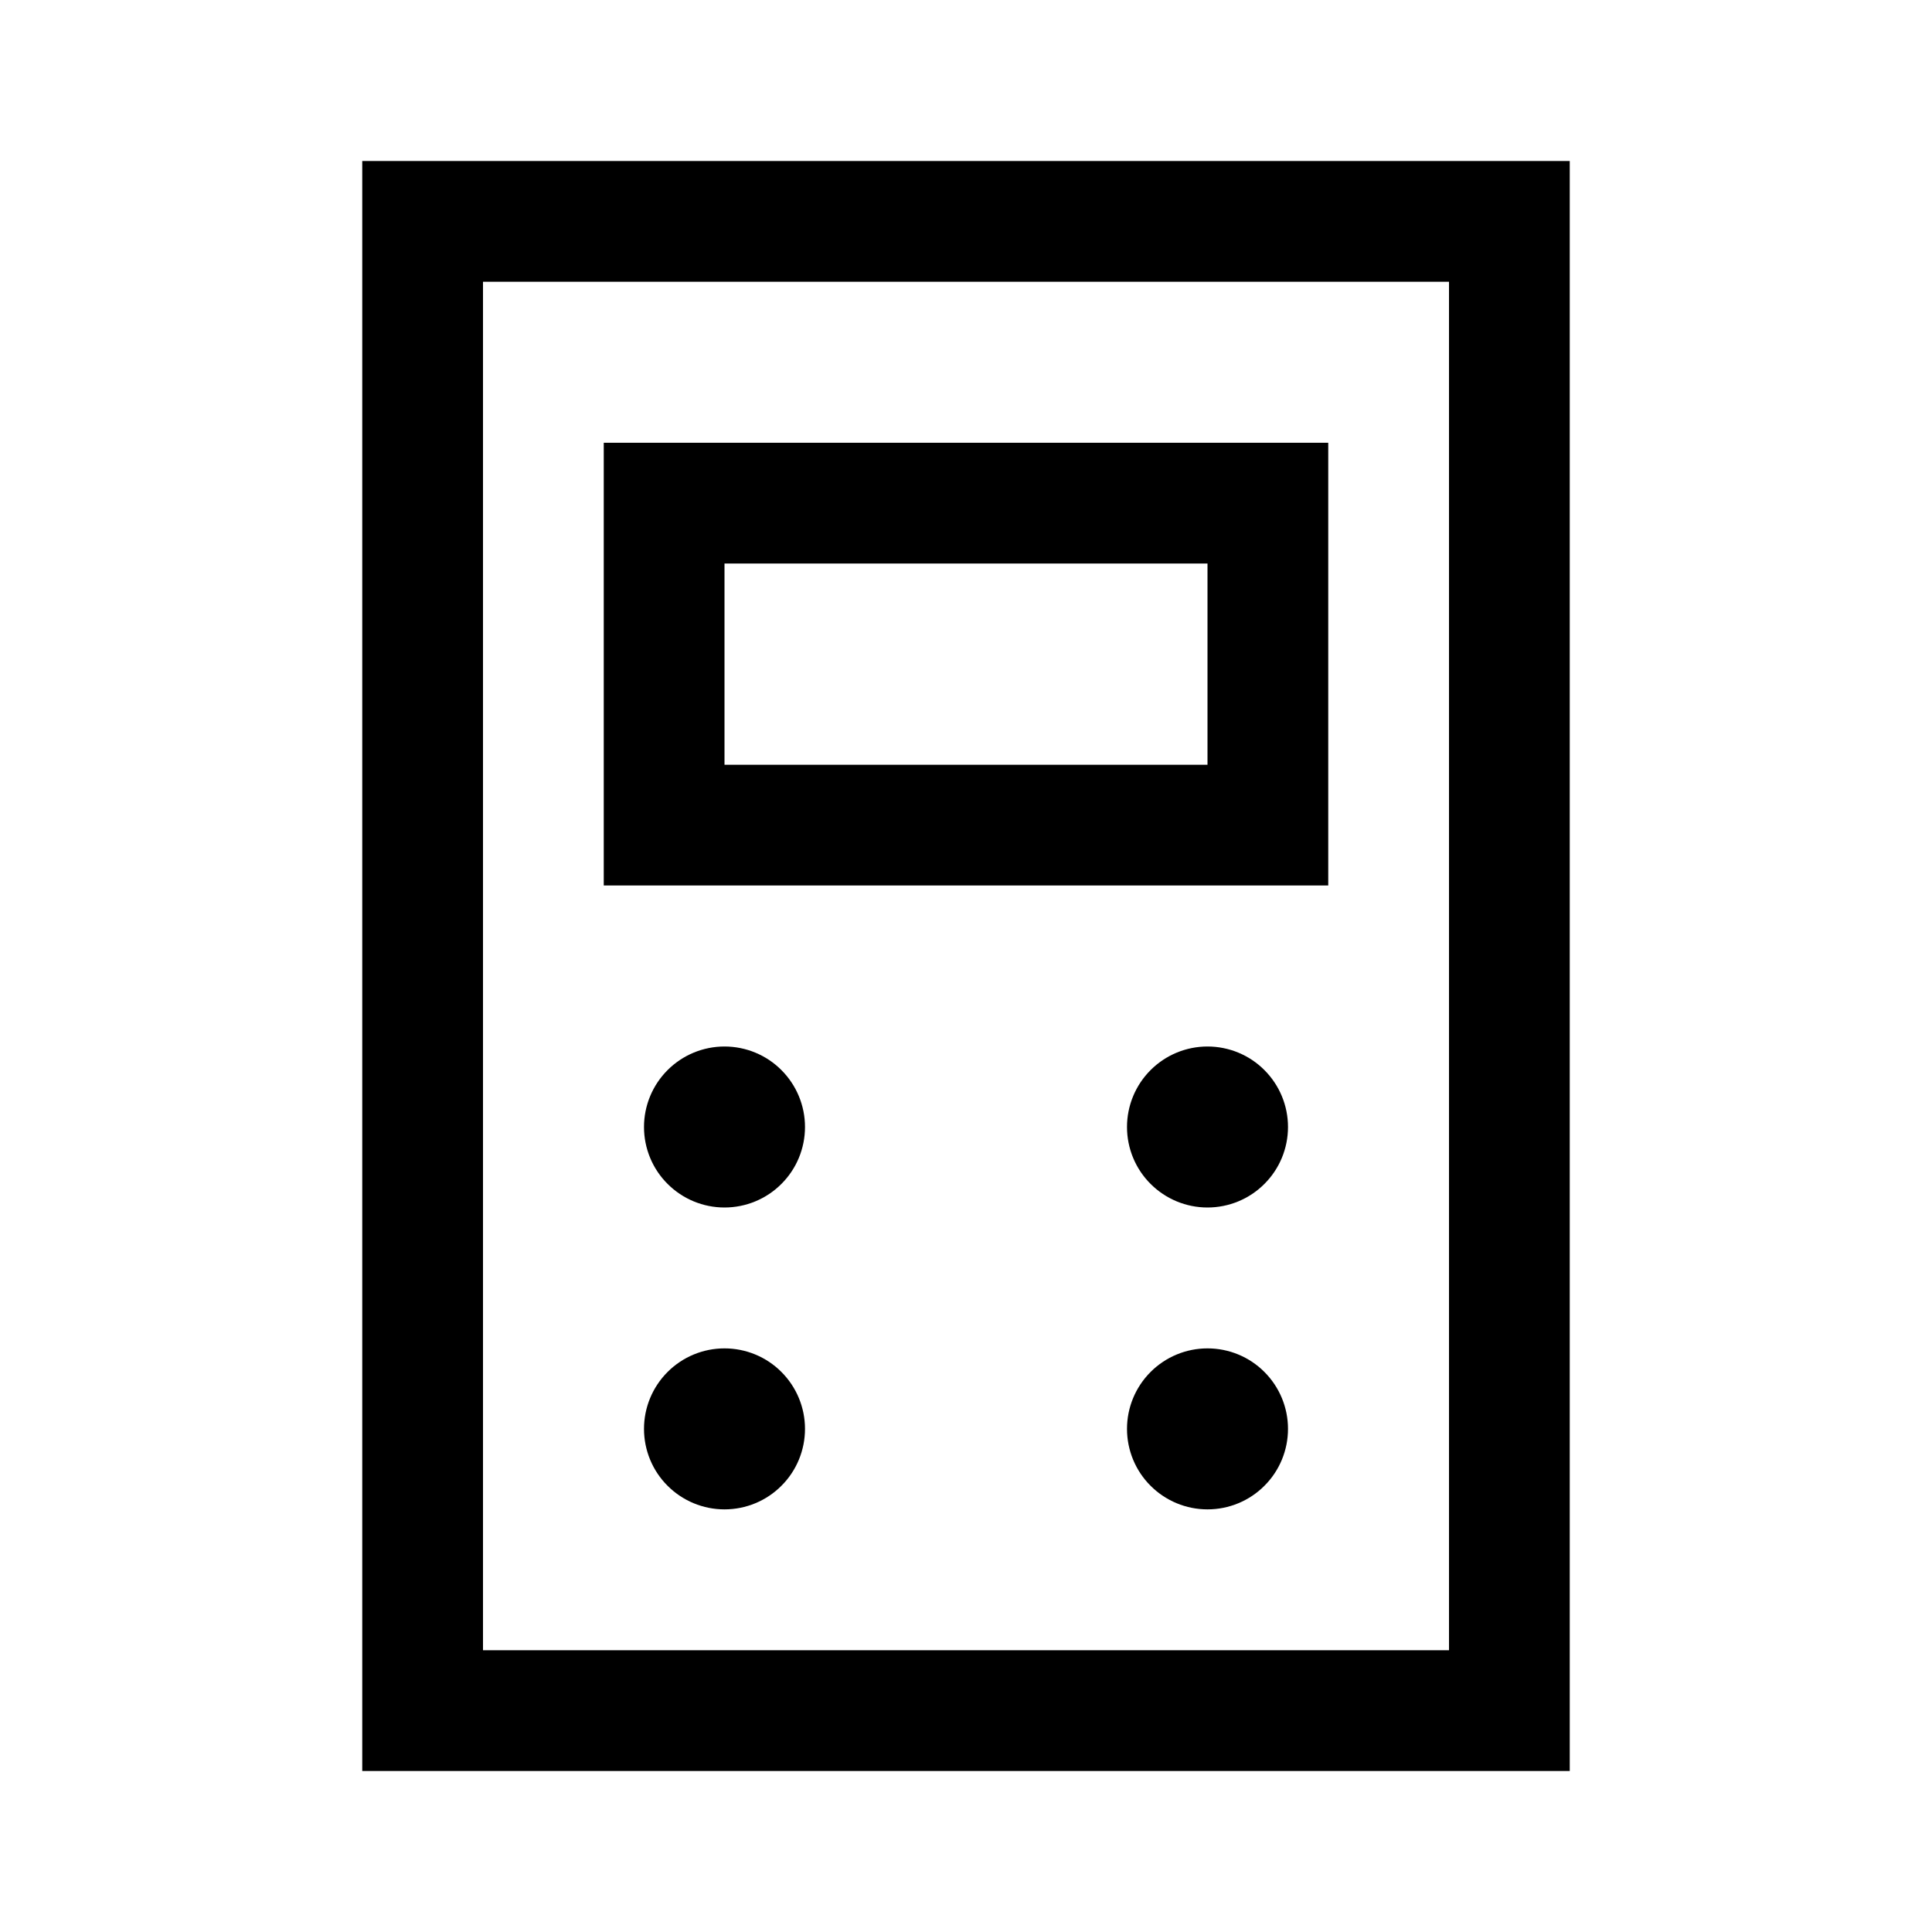
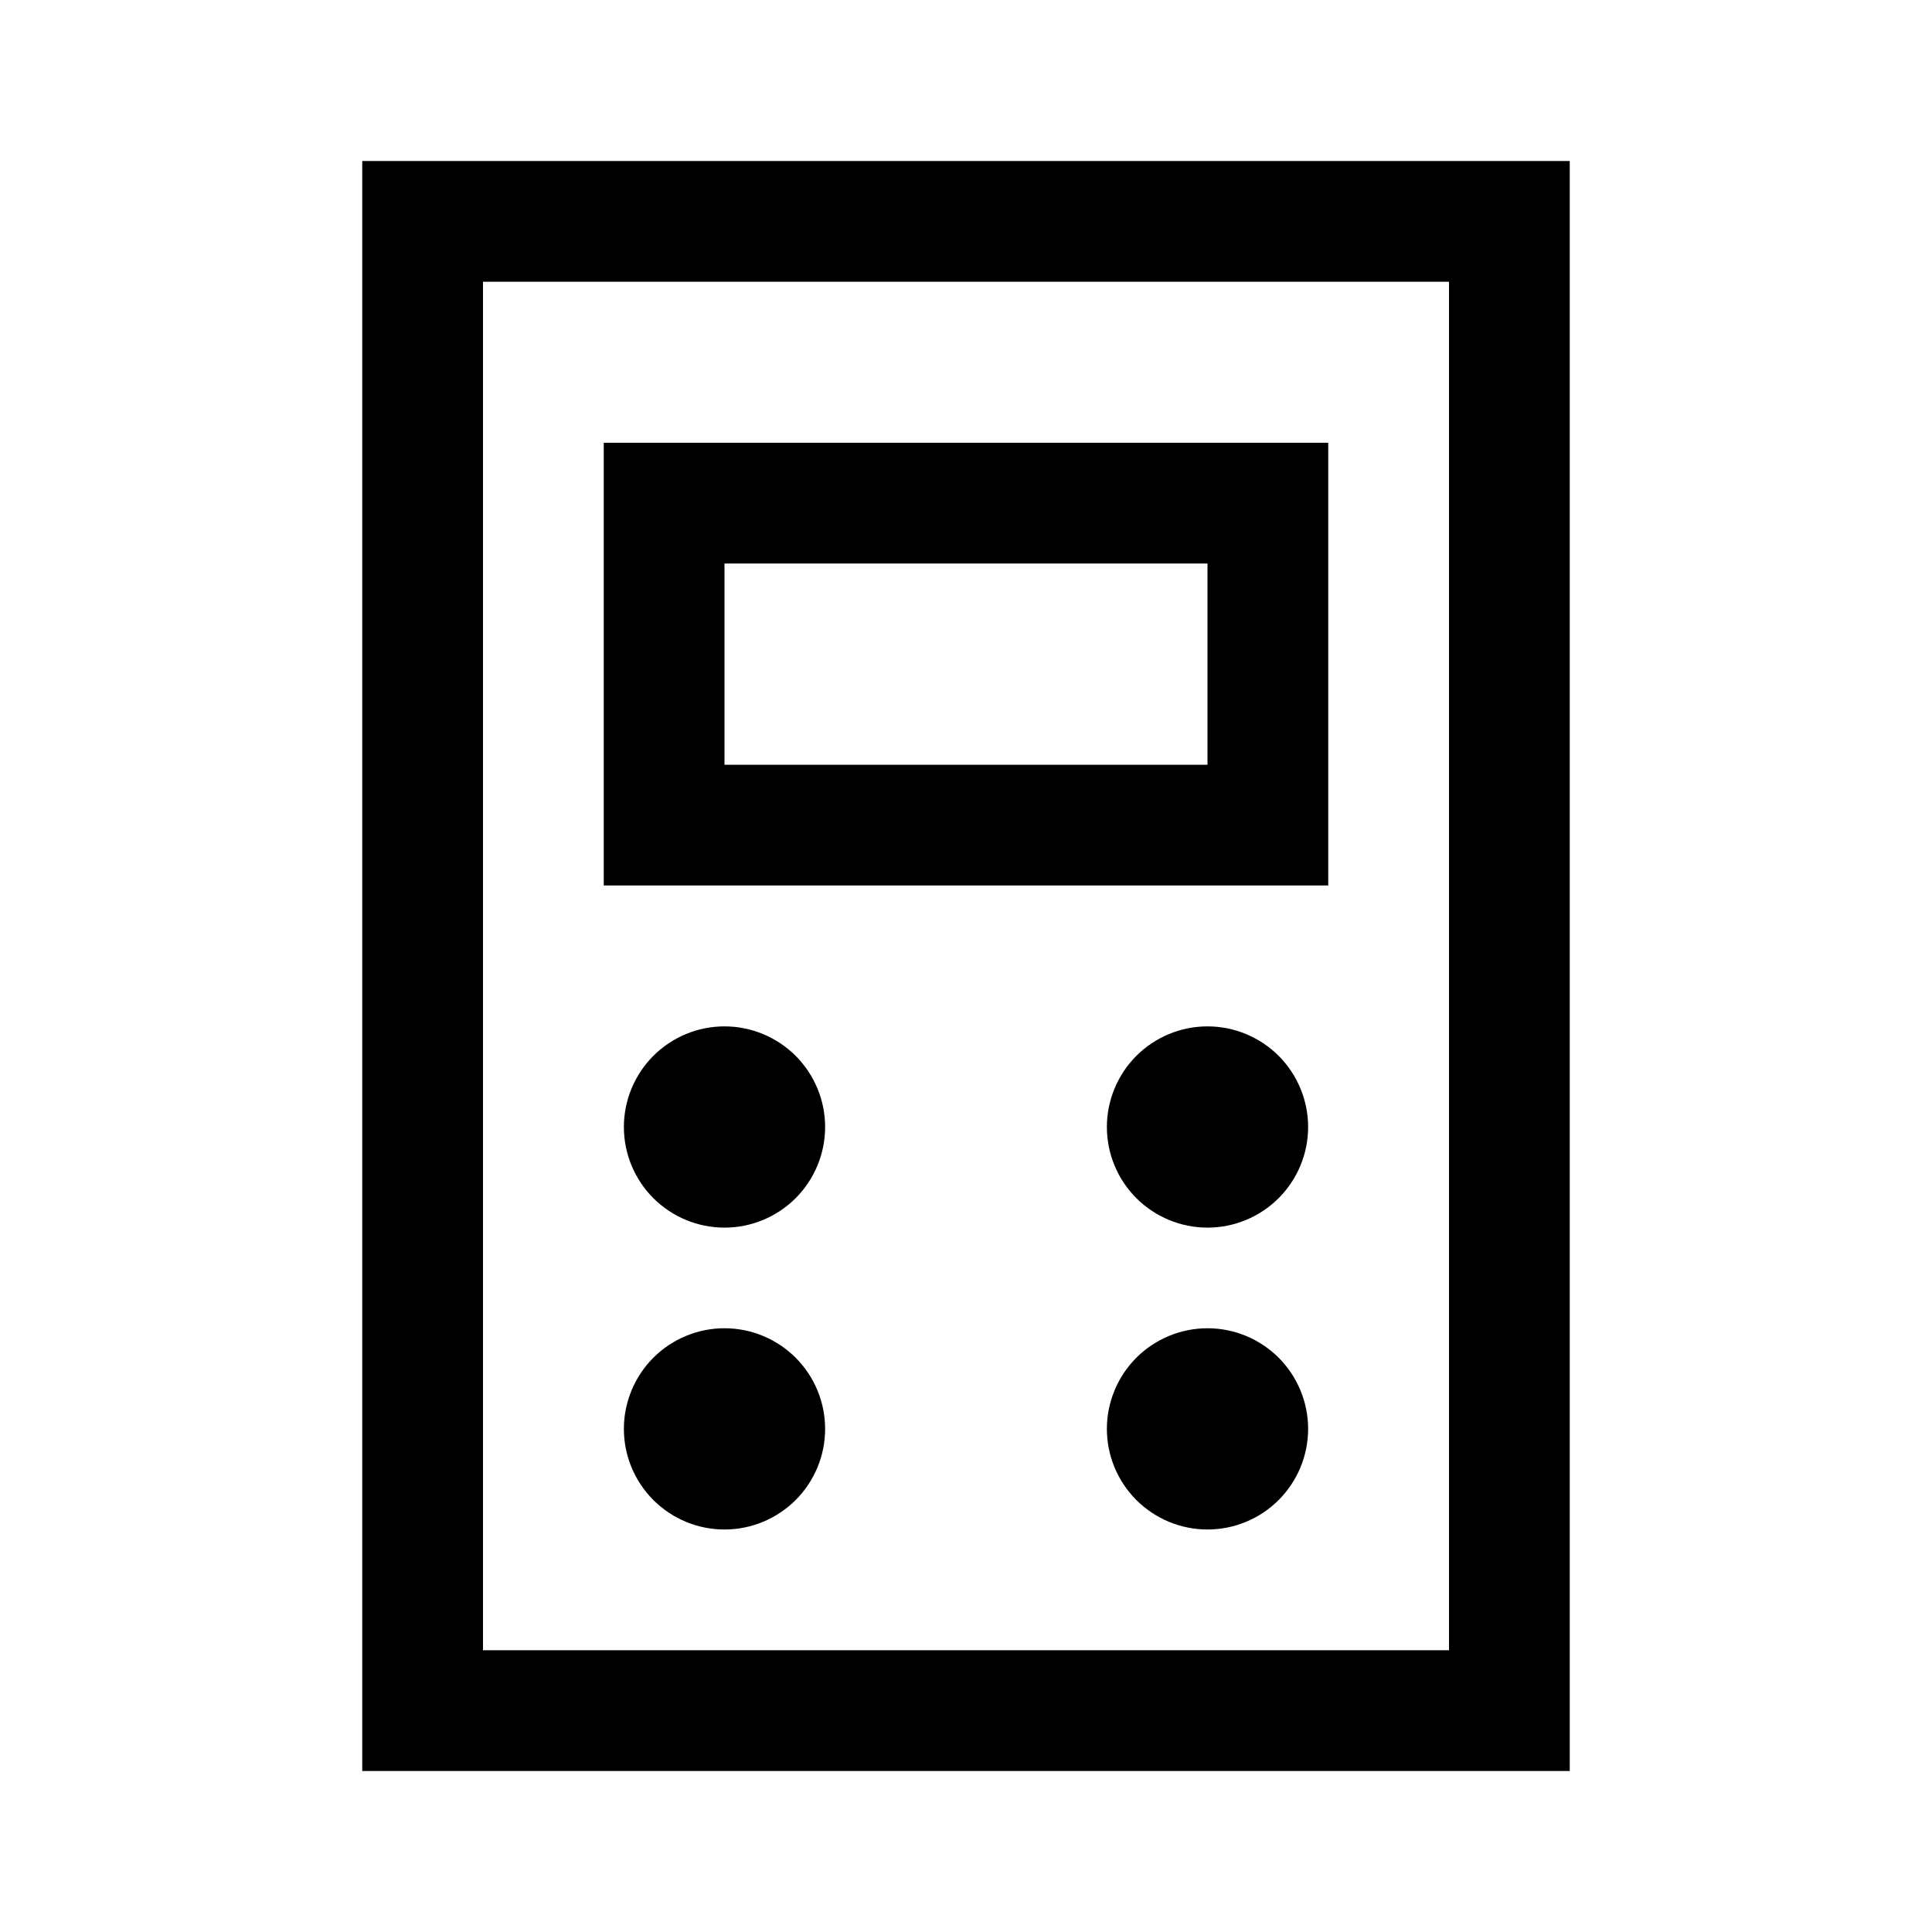
<svg xmlns="http://www.w3.org/2000/svg" width="24" height="24" viewBox="0 0 24 24" fill="currentColor">
-   <path d="M9 16.75C9.265 16.75 9.52 16.855 9.707 17.043C9.895 17.231 10 17.485 10 17.75C10 18.015 9.895 18.27 9.707 18.457C9.52 18.645 9.265 18.75 9 18.75C8.735 18.75 8.481 18.645 8.293 18.457C8.105 18.27 8 18.015 8 17.75C8 17.485 8.105 17.231 8.293 17.043C8.481 16.855 8.735 16.75 9 16.75ZM15 16.75C15.265 16.75 15.52 16.855 15.707 17.043C15.895 17.231 16 17.485 16 17.75C16 18.015 15.895 18.27 15.707 18.457C15.52 18.645 15.265 18.75 15 18.75C14.735 18.75 14.481 18.645 14.293 18.457C14.105 18.27 14 18.015 14 17.75C14 17.485 14.105 17.231 14.293 17.043C14.481 16.855 14.735 16.75 15 16.75ZM9 13C9.265 13 9.52 13.105 9.707 13.293C9.895 13.481 10 13.735 10 14C10 14.265 9.895 14.52 9.707 14.707C9.52 14.895 9.265 15 9 15C8.735 15 8.481 14.895 8.293 14.707C8.105 14.52 8 14.265 8 14C8 13.735 8.105 13.481 8.293 13.293C8.481 13.105 8.735 13 9 13ZM15 13C15.265 13 15.52 13.105 15.707 13.293C15.895 13.481 16 13.735 16 14C16 14.265 15.895 14.52 15.707 14.707C15.52 14.895 15.265 15 15 15C14.735 15 14.481 14.895 14.293 14.707C14.105 14.52 14 14.265 14 14C14 13.735 14.105 13.481 14.293 13.293C14.481 13.105 14.735 13 15 13ZM16.5 11H7.5V5.5H16.5V11ZM9 9.5H15V7H9V9.5ZM19.5 22H4.5V2H19.5V22ZM6 20.5H18V3.5H6V20.5Z" />
+   <path d="M9 16.5C9.332 16.5 9.649 16.632 9.884 16.866C10.118 17.101 10.25 17.419 10.25 17.75C10.25 18.082 10.118 18.399 9.884 18.634C9.649 18.868 9.332 19 9 19C8.668 19 8.351 18.868 8.116 18.634C7.882 18.399 7.75 18.082 7.75 17.75C7.75 17.419 7.882 17.101 8.116 16.866C8.351 16.632 8.668 16.5 9 16.5ZM15 16.5C15.332 16.5 15.649 16.632 15.884 16.866C16.118 17.101 16.25 17.419 16.25 17.75C16.25 18.082 16.118 18.399 15.884 18.634C15.649 18.868 15.332 19 15 19C14.669 19 14.351 18.868 14.116 18.634C13.882 18.399 13.75 18.082 13.75 17.75C13.75 17.419 13.882 17.101 14.116 16.866C14.351 16.632 14.669 16.5 15 16.5ZM9 12.75C9.332 12.75 9.649 12.882 9.884 13.116C10.118 13.351 10.25 13.669 10.25 14C10.25 14.332 10.118 14.649 9.884 14.884C9.649 15.118 9.332 15.25 9 15.25C8.668 15.25 8.351 15.118 8.116 14.884C7.882 14.649 7.75 14.332 7.75 14C7.75 13.669 7.882 13.351 8.116 13.116C8.351 12.882 8.668 12.75 9 12.75ZM15 12.75C15.332 12.75 15.649 12.882 15.884 13.116C16.118 13.351 16.25 13.669 16.25 14C16.25 14.332 16.118 14.649 15.884 14.884C15.649 15.118 15.332 15.25 15 15.25C14.669 15.25 14.351 15.118 14.116 14.884C13.882 14.649 13.75 14.332 13.75 14C13.75 13.669 13.882 13.351 14.116 13.116C14.351 12.882 14.669 12.75 15 12.75ZM16.5 11H7.5V5.5H16.5V11ZM9 9.5H15V7H9V9.5ZM19.5 22H4.5V2H19.5V22ZM6 20.5H18V3.5H6V20.5Z" />
</svg>
